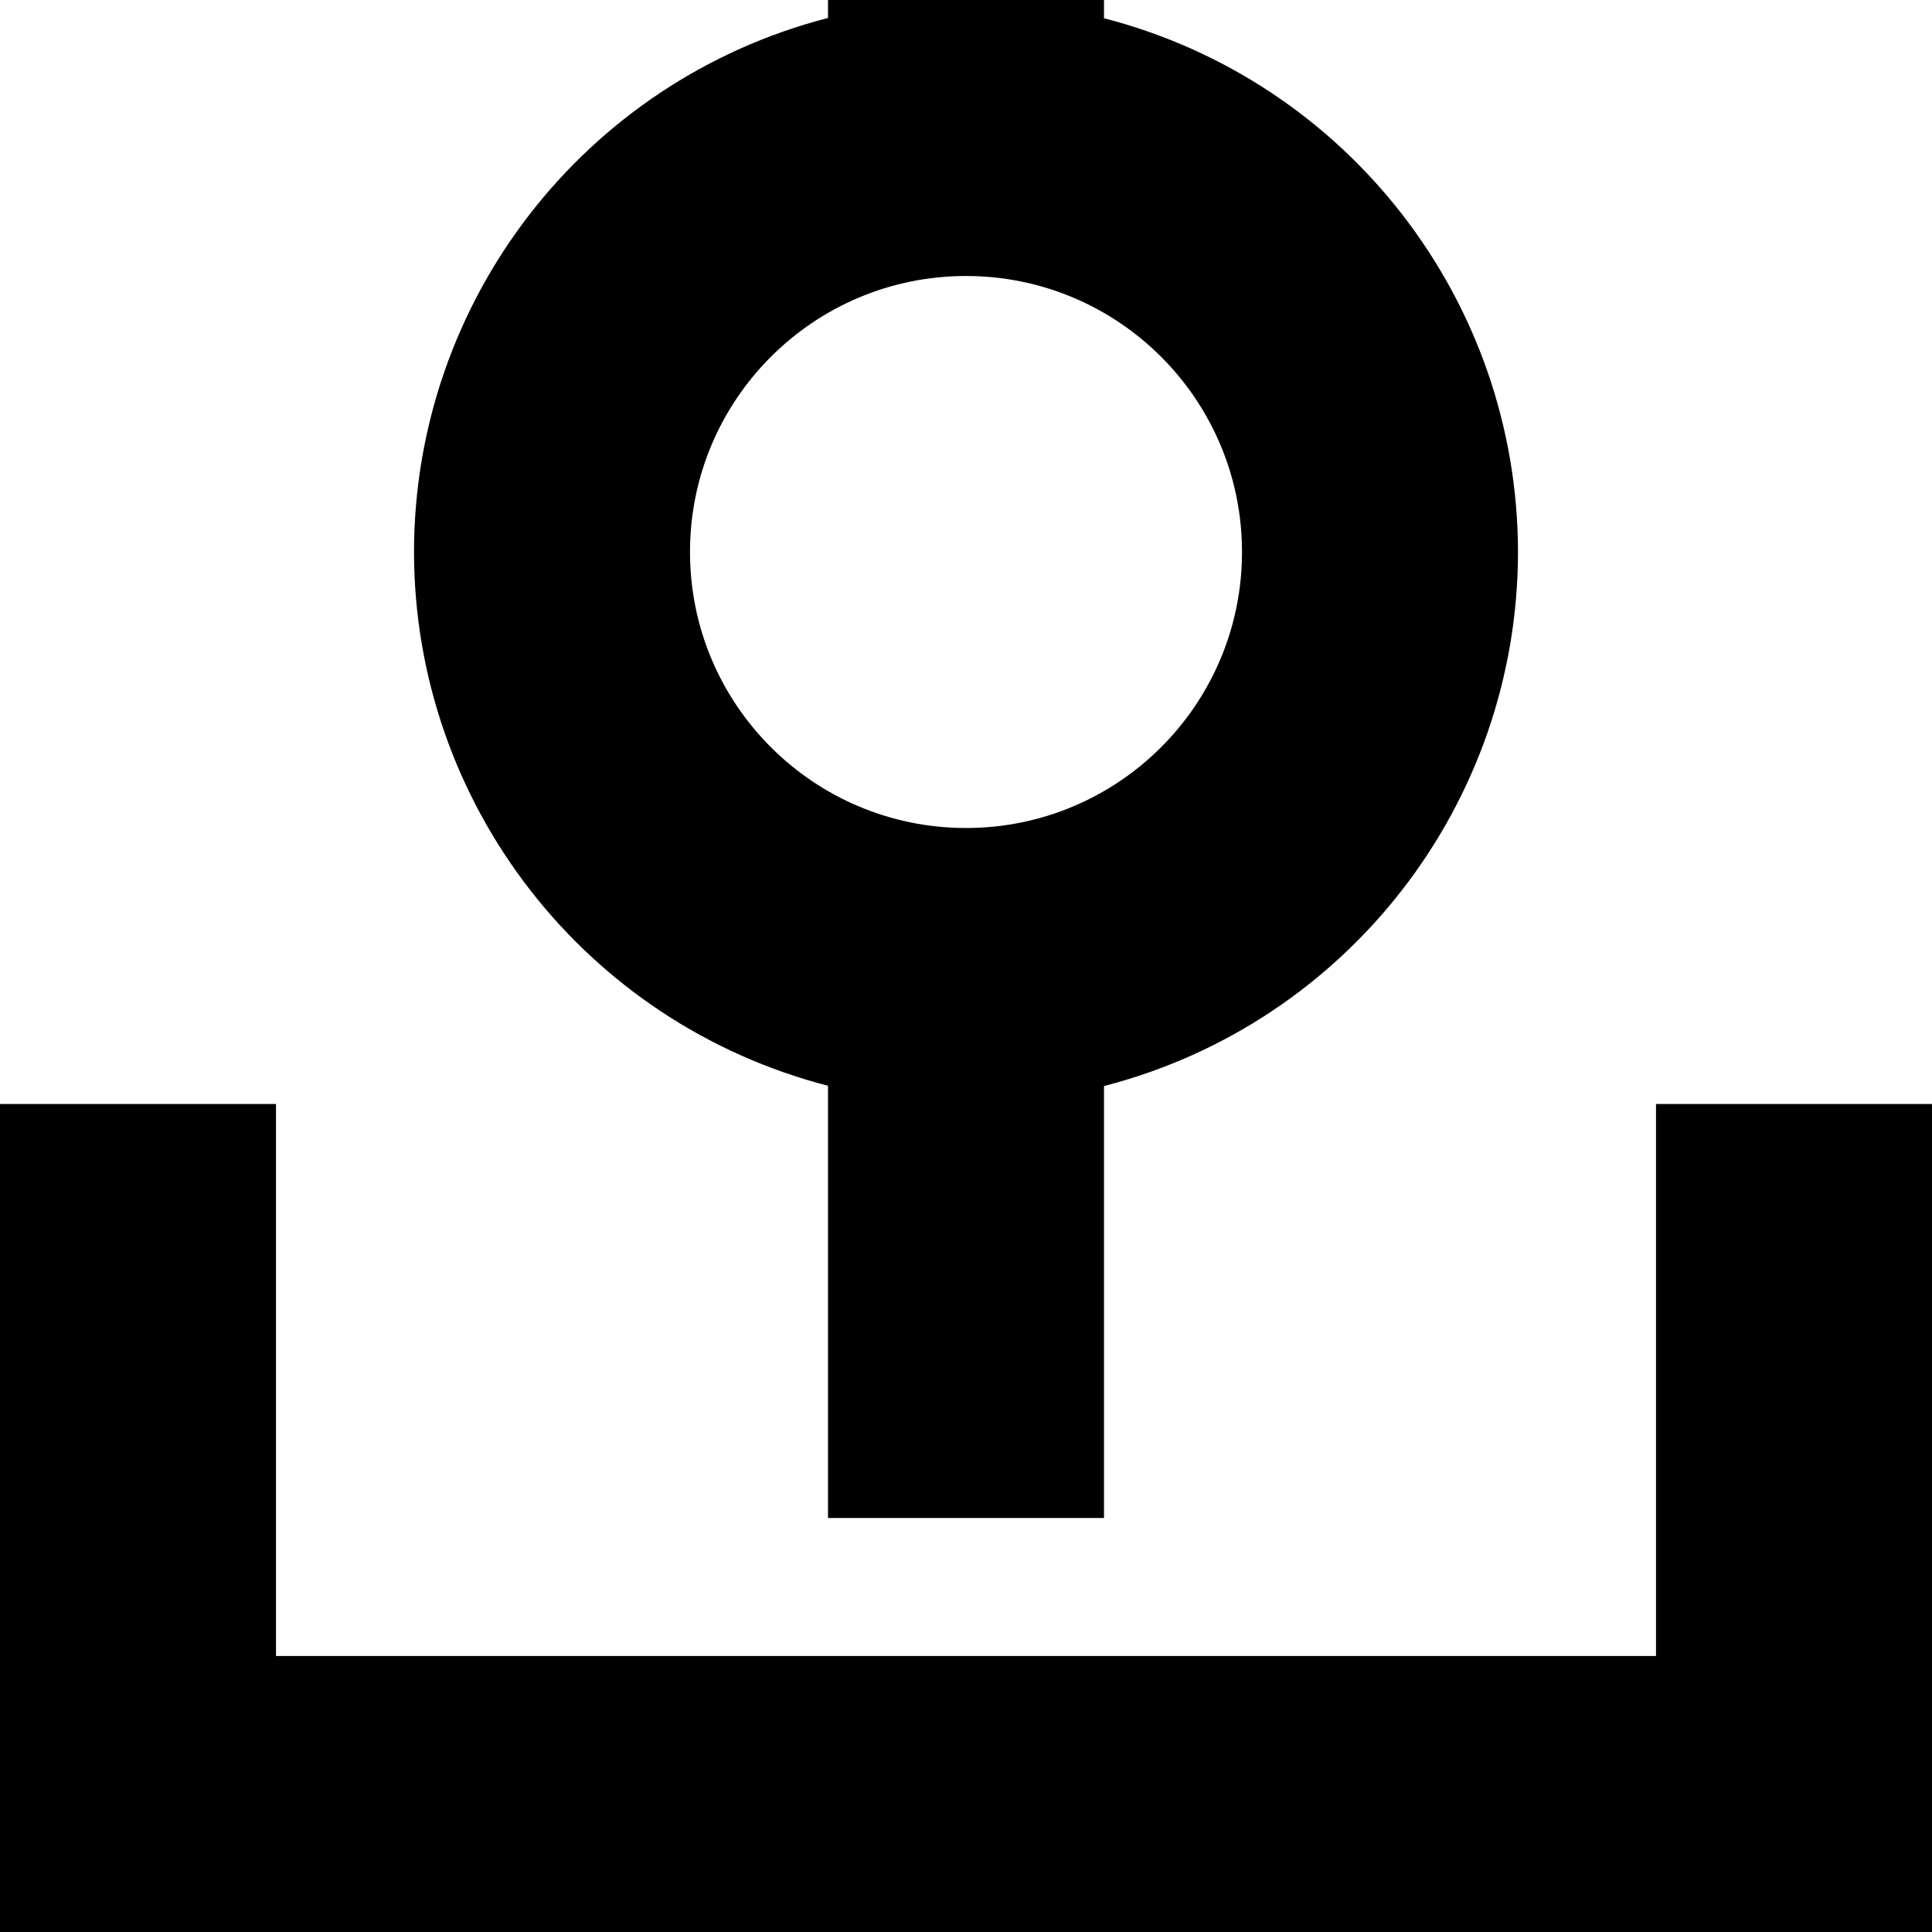
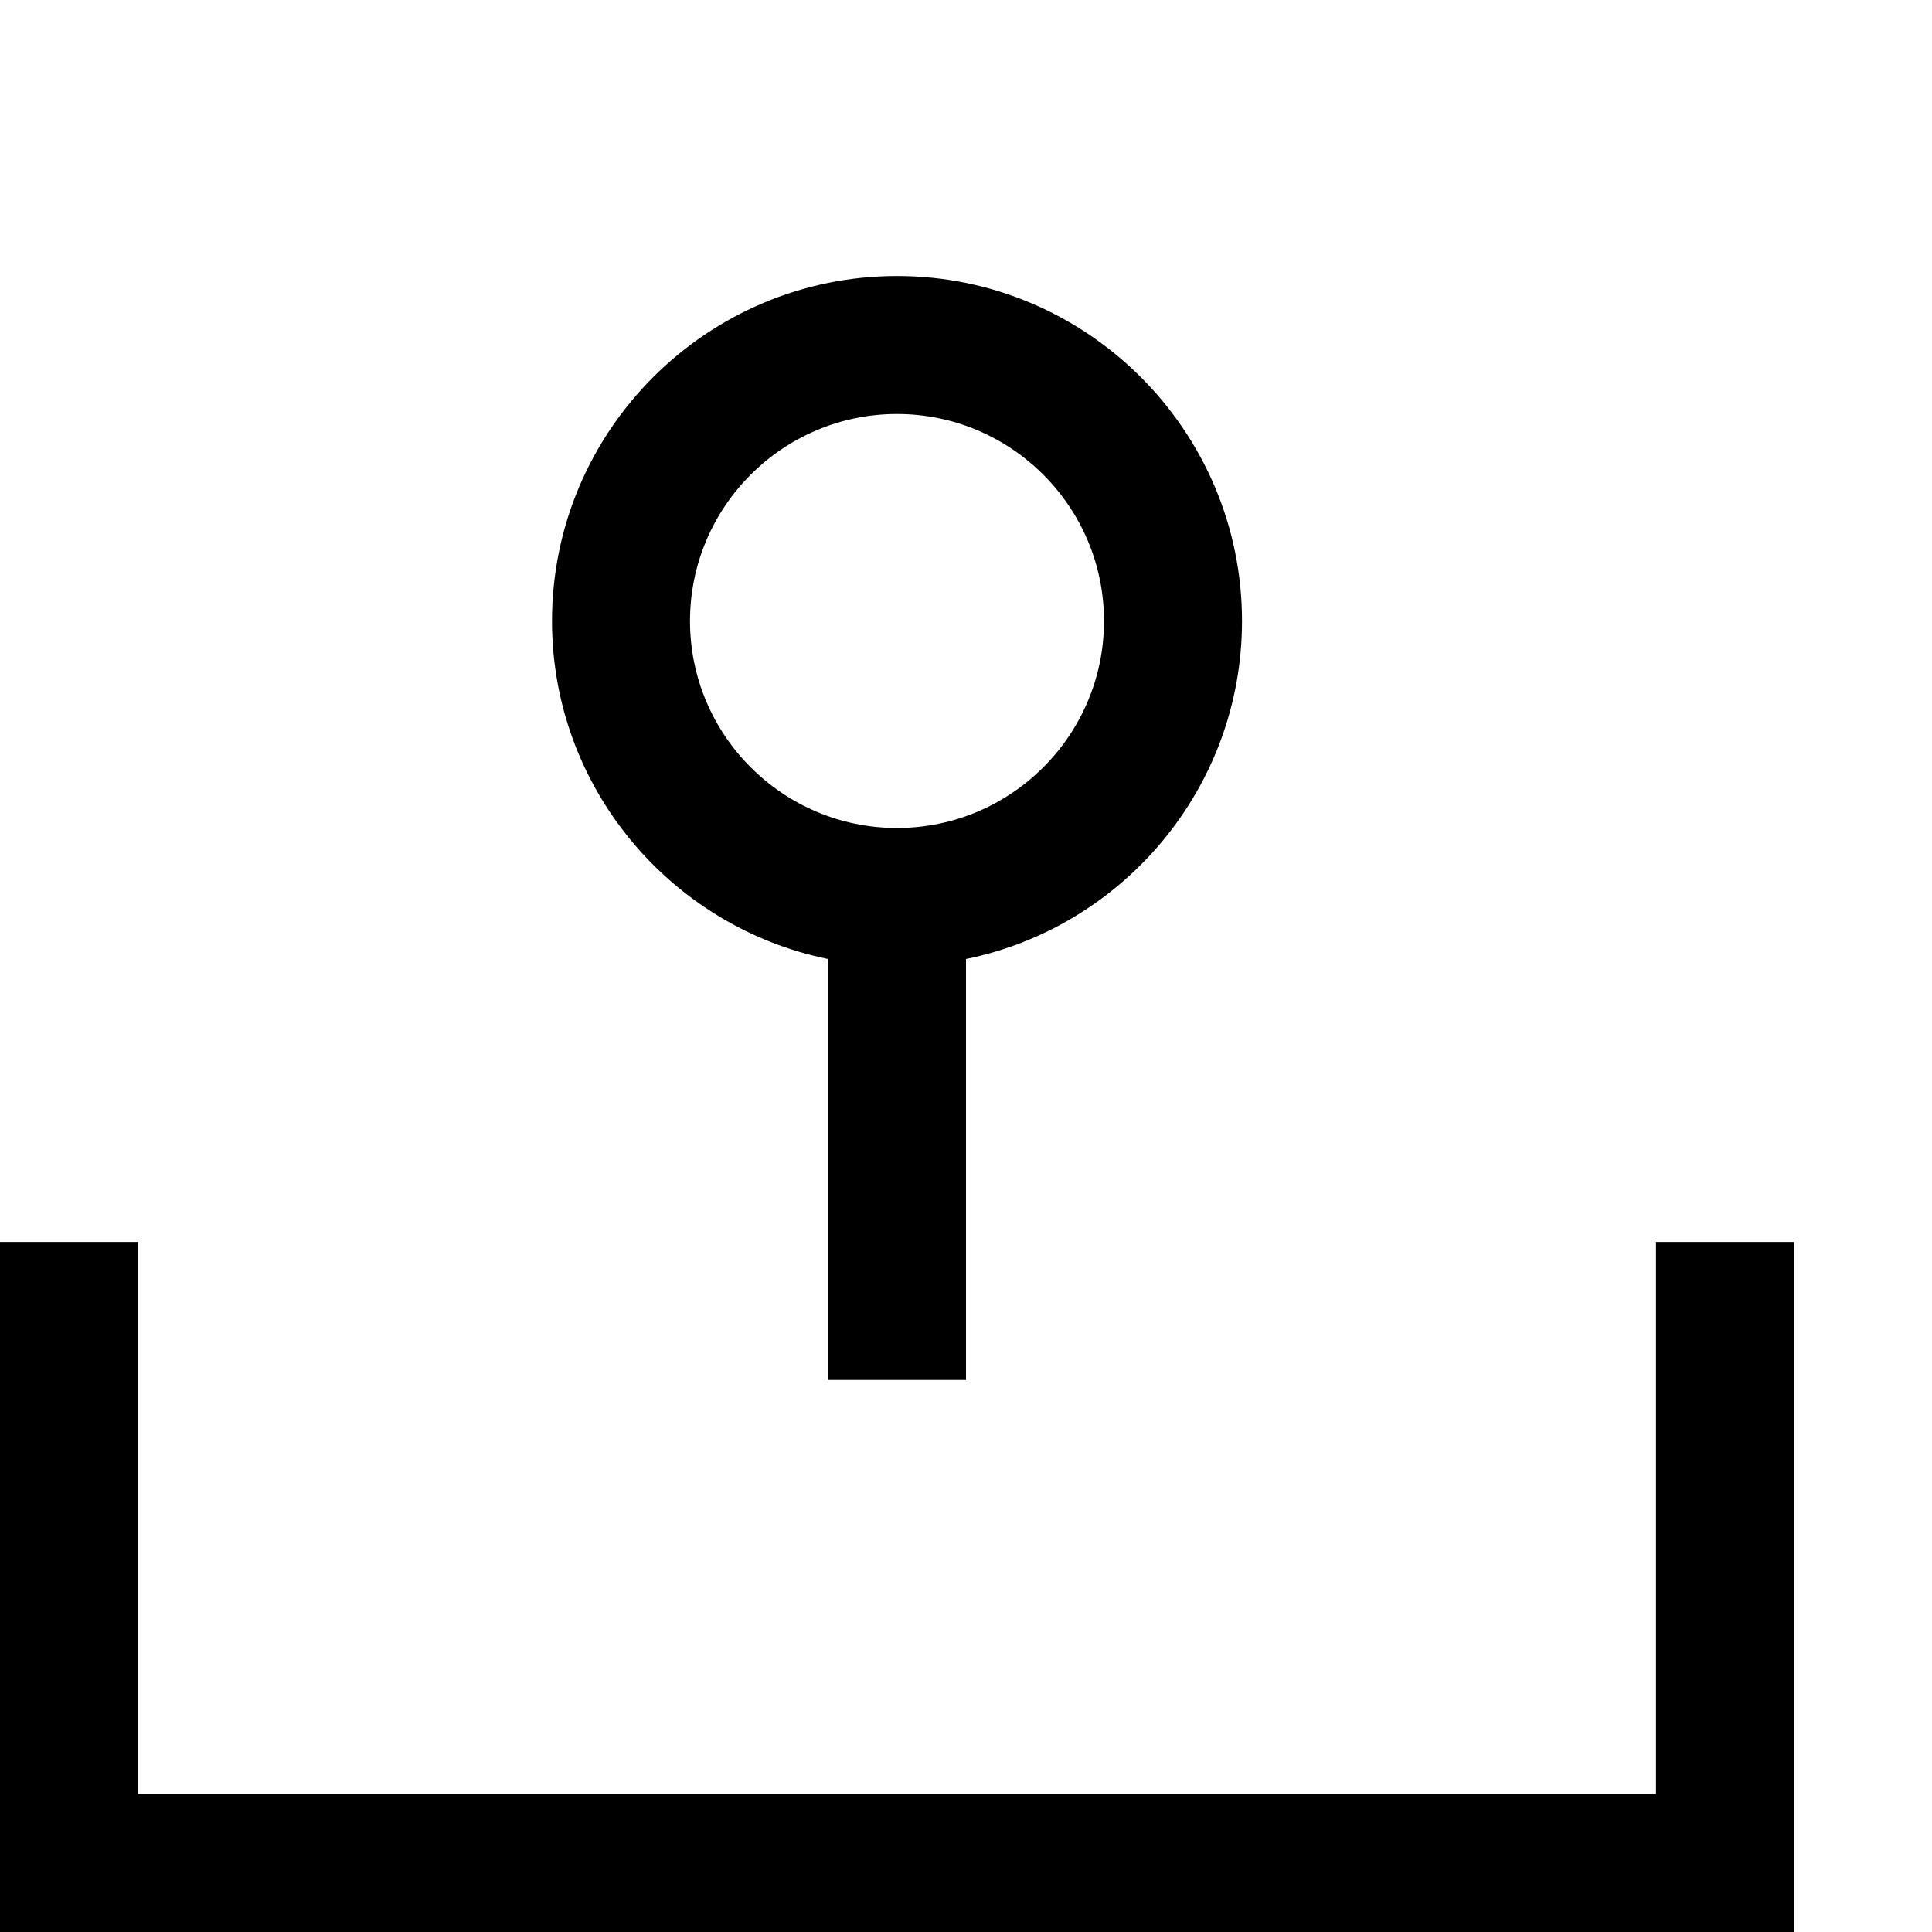
- <svg xmlns="http://www.w3.org/2000/svg" width="448" height="448" id="svg2" version="1.1">
-   <defs id="defs6">
-     <g id="hg">
-       <path d="M 85.685,67.399 C 100.47,42.815 82.562,2.944 49.818,6.995 20.233,10.652 19.757,41.792 45.83,49.189 c 22.563,6.408 4.661,20.72 5.184,30.25 0.526,9.529 19.616,12.986 34.671,-12.04" id="path9" />
-       <circle cx="31.579" cy="70.617" r="12.838" id="circle11" />
-       <circle cx="16.913" cy="43.476" r="8.4" id="circle13" />
-     </g>
-   </defs>
-   <path style="fill-opacity:1;stroke:none;stroke-width:64;stroke-miterlimit:4;stroke-dasharray:none;stroke-opacity:1" d="M 192 0 L 192 4.162 A 128 128 0 0 0 96 128 A 128 128 0 0 0 192 251.771 L 192 352 L 256 352 L 256 251.838 A 128 128 0 0 0 352 128 A 128 128 0 0 0 256 4.229 L 256 0 L 192 0 z M 224 64 A 64 64 0 0 1 288 128 A 64 64 0 0 1 224 192 A 64 64 0 0 1 160 128 A 64 64 0 0 1 224 64 z " id="rect3339" />
-   <path style="fill-opacity:1;stroke:none;stroke-width:64;stroke-miterlimit:4;stroke-dasharray:none;stroke-opacity:1" d="m 0,256 0,128 0,64 64,0 384,0 0,-64 0,-128 -64,0 0,128 -320,0 0,-128 -64,0 z" id="rect3340" />
+ <svg xmlns="http://www.w3.org/2000/svg" viewBox="0 0 448 448" enable-background="new 0 0 448 448">
+   <path d="M416 448h-416v-160h32v128h352v-128h32v160zm-192-225.619v97.619h-32v-97.619c-36.471-7.434-64-39.75-64-78.381 0-44.109 35.891-80 80-80s80 35.891 80 80c0 38.631-27.529 70.947-64 78.381zm32-78.381c0-26.469-21.531-48-48-48s-48 21.531-48 48 21.531 48 48 48 48-21.531 48-48z" />
</svg>
